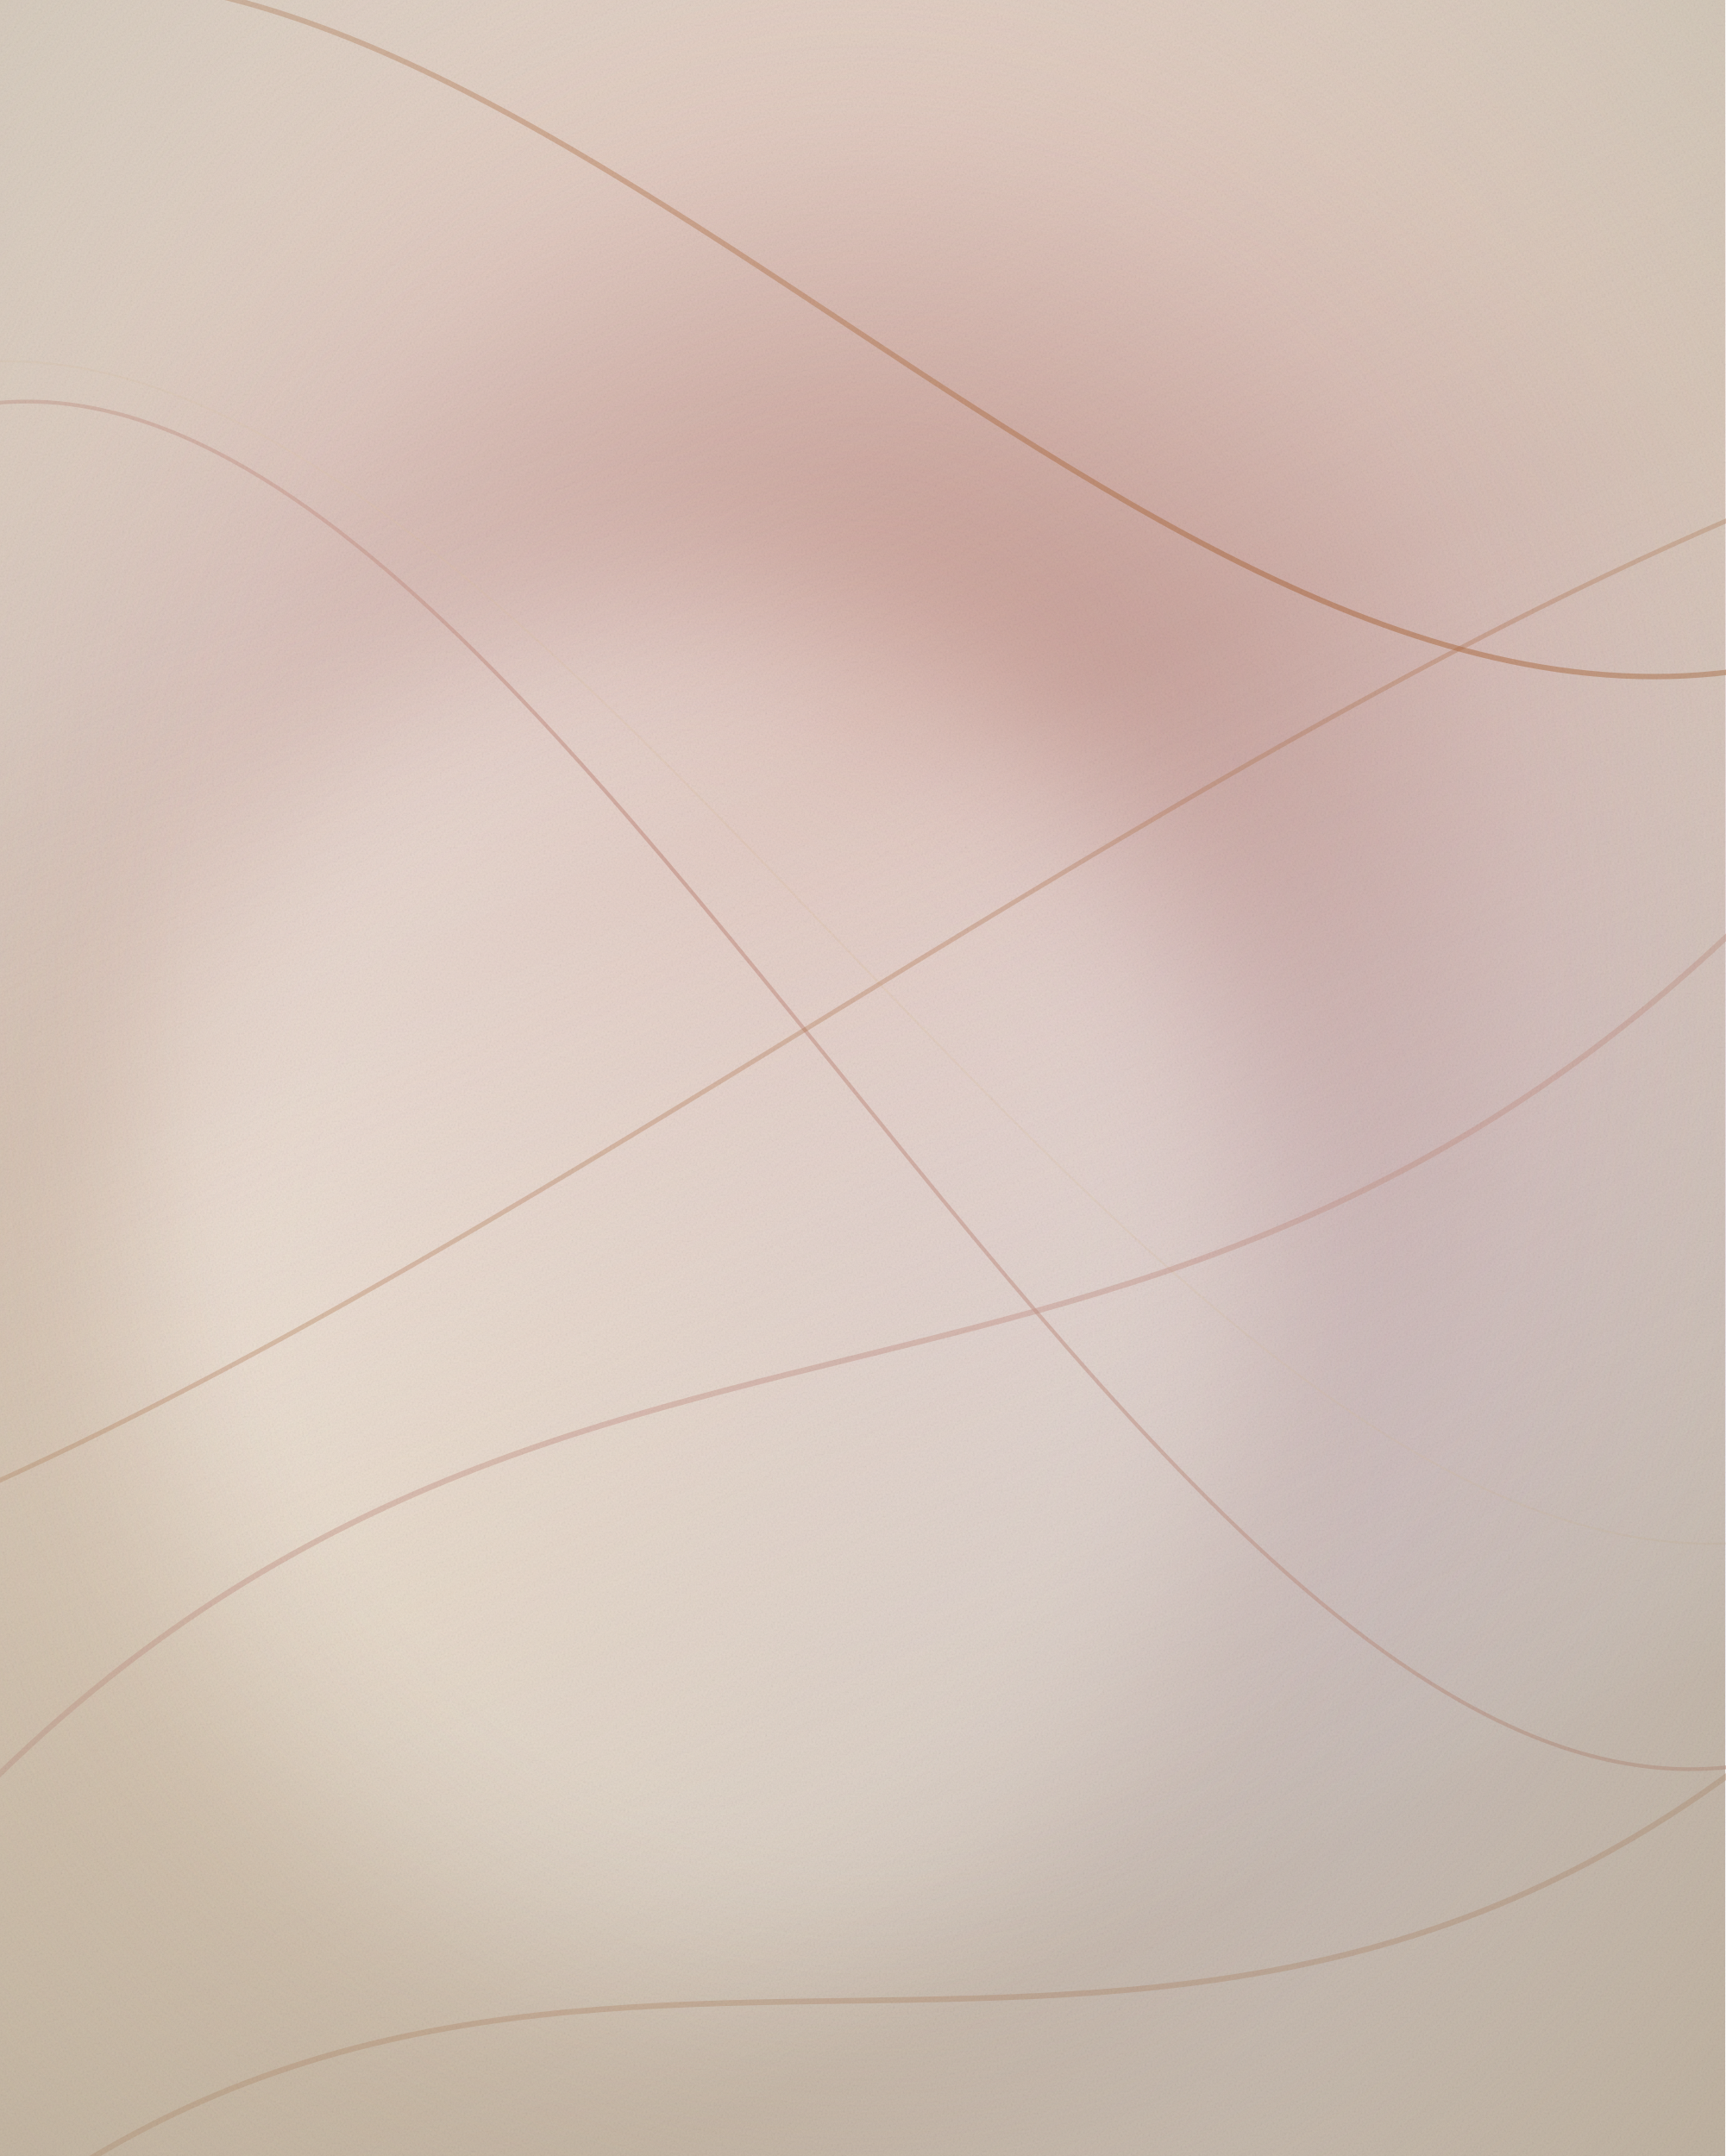
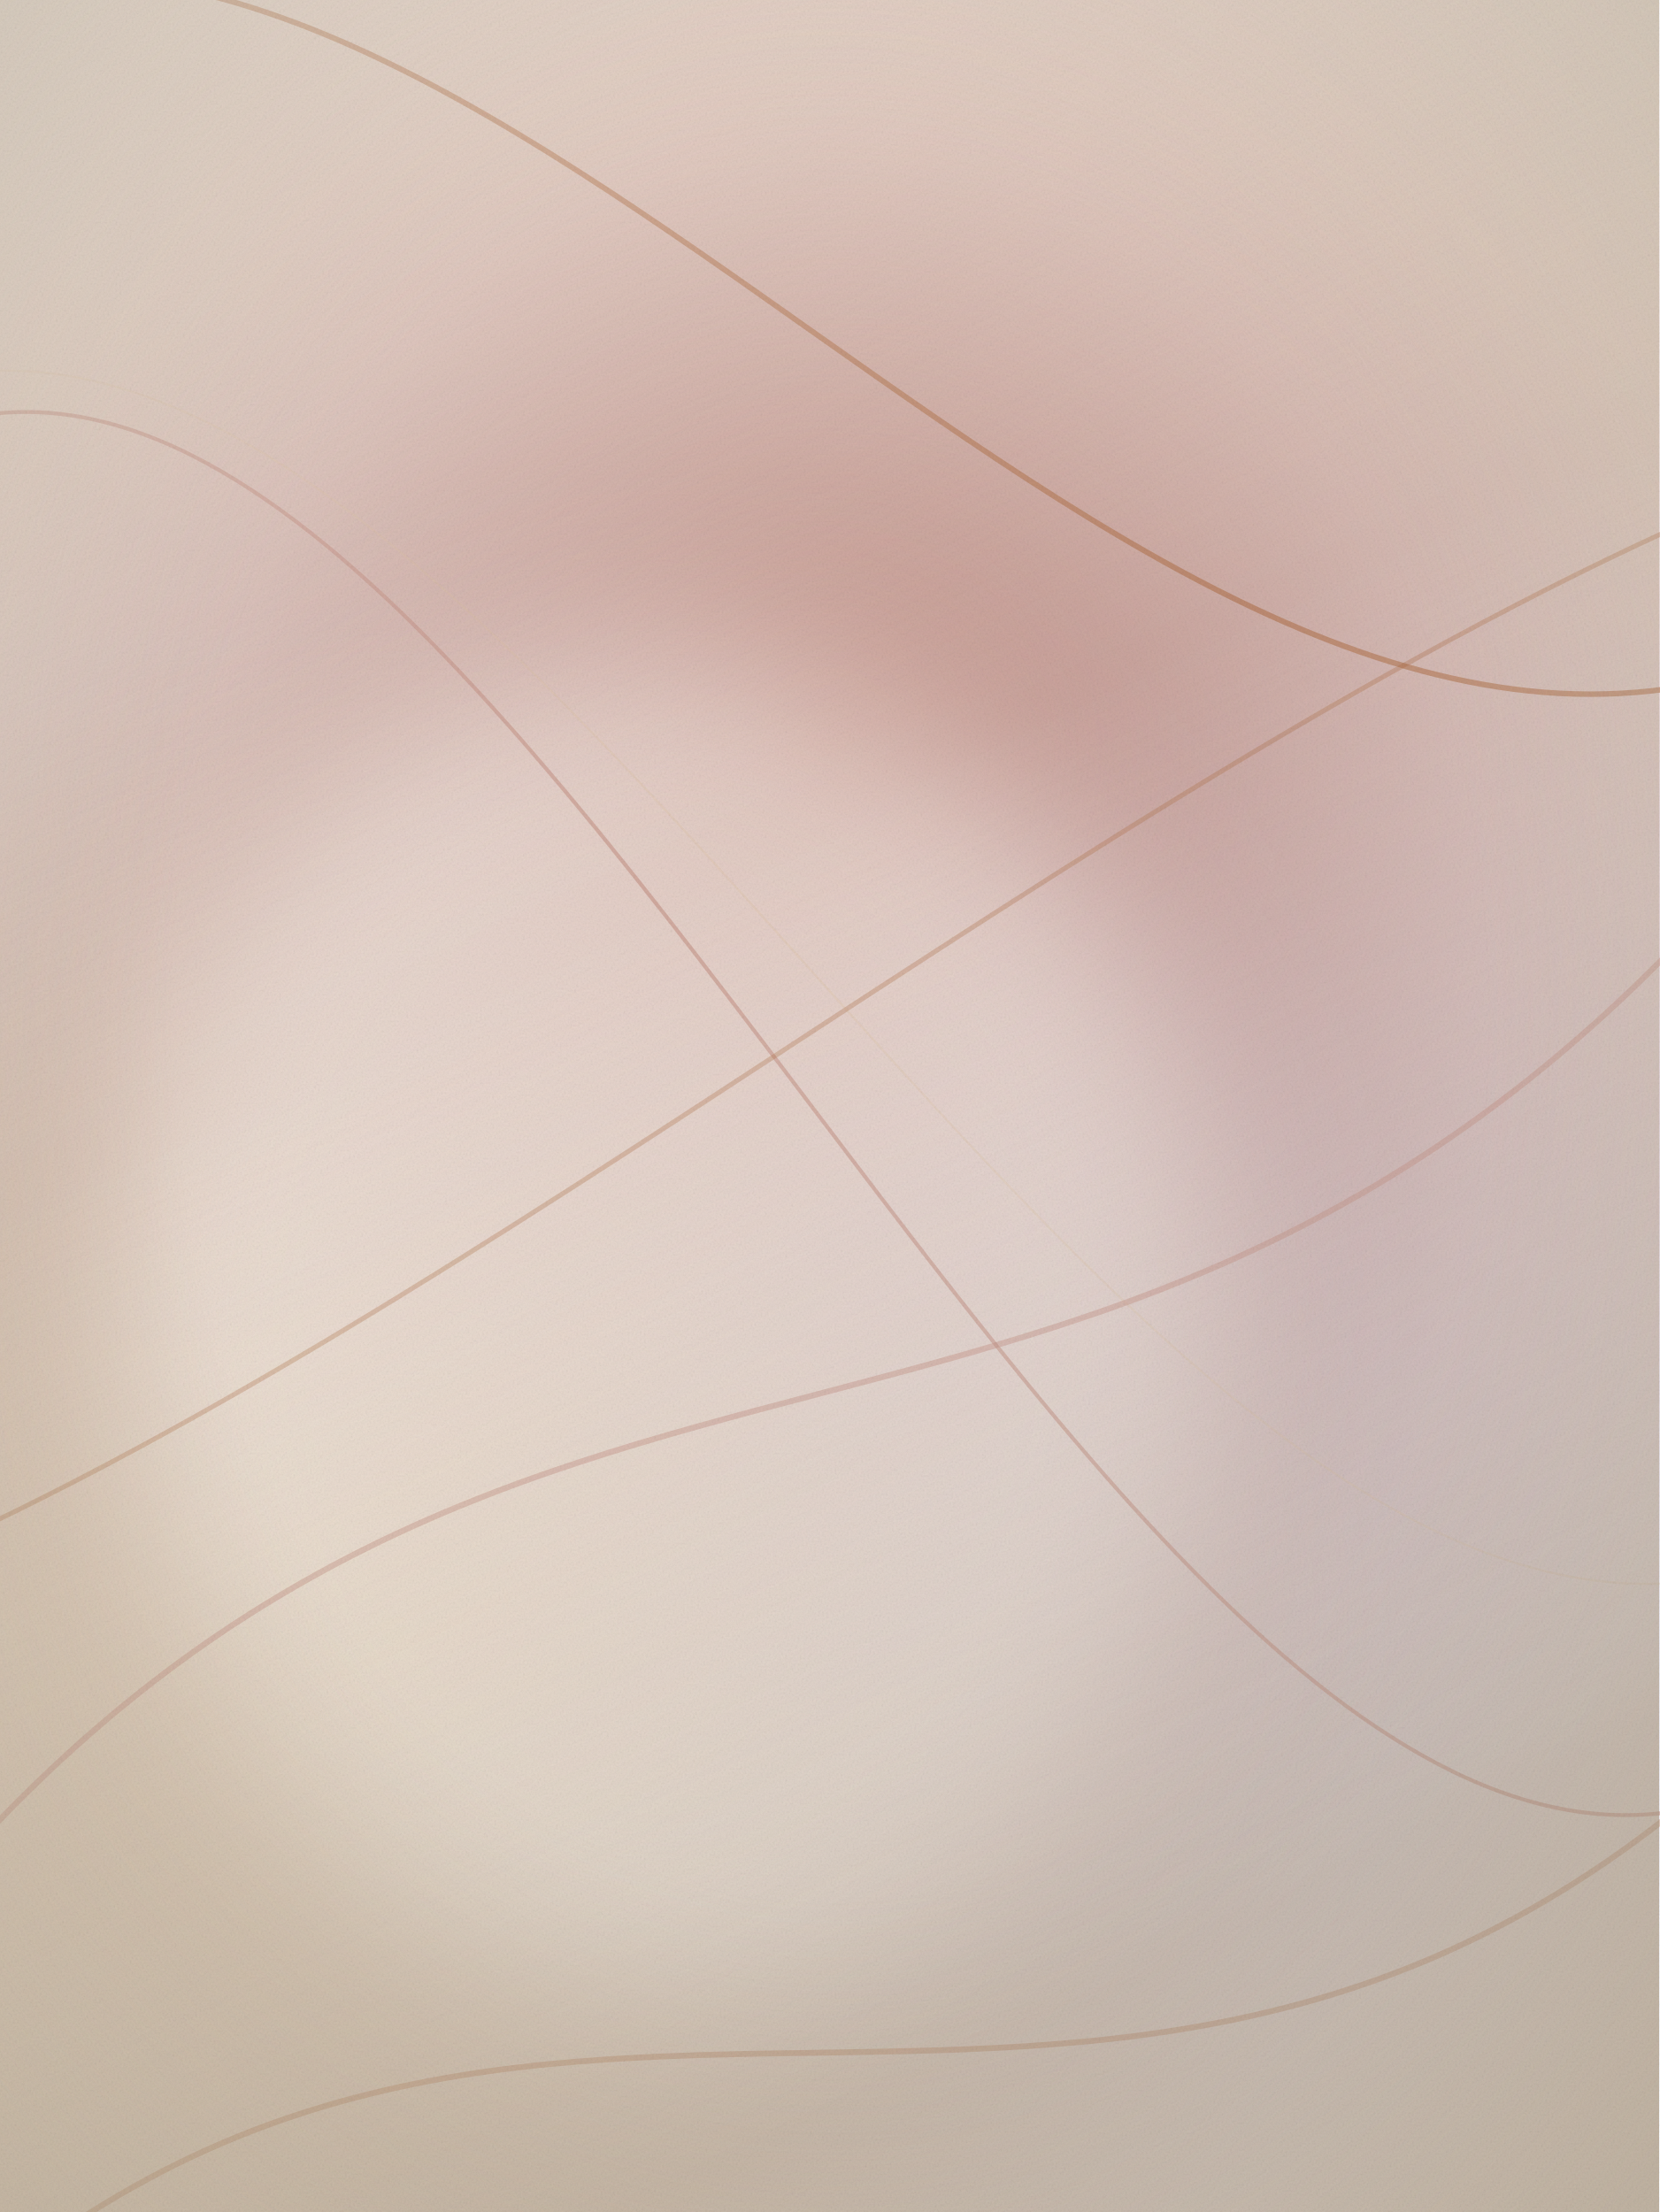
- <svg xmlns="http://www.w3.org/2000/svg" width="960" height="1200" viewBox="0 0 960 1200" role="img" aria-hidden="true">
+ <svg xmlns="http://www.w3.org/2000/svg" width="900" height="1200" viewBox="0 0 900 1200" role="img" aria-hidden="true">
  <defs>
    <radialGradient id="hero-secondary-pool0" cx="50%" cy="50%" r="50%">
      <stop offset="0%" stop-color="#C1B9D2" stop-opacity="0.95" />
      <stop offset="100%" stop-color="#C1B9D2" stop-opacity="0" />
    </radialGradient>
    <radialGradient id="hero-secondary-pool1" cx="50%" cy="50%" r="50%">
      <stop offset="0%" stop-color="#BE8577" stop-opacity="0.81" />
      <stop offset="100%" stop-color="#BE8577" stop-opacity="0" />
    </radialGradient>
    <radialGradient id="hero-secondary-pool2" cx="50%" cy="50%" r="50%">
      <stop offset="0%" stop-color="#D6B88F" stop-opacity="0.67" />
      <stop offset="100%" stop-color="#D6B88F" stop-opacity="0" />
    </radialGradient>
    <linearGradient id="hero-secondary-veil" x1="0" y1="0" x2="0.35" y2="1">
      <stop offset="0%" stop-color="#FFFCF7" stop-opacity="0.34" />
      <stop offset="48%" stop-color="#FAF8F5" stop-opacity="0" />
      <stop offset="100%" stop-color="#A5947F" stop-opacity="0.34" />
    </linearGradient>
    <radialGradient id="hero-secondary-vignette" cx="50%" cy="46%" r="72%">
      <stop offset="55%" stop-color="#A5947F" stop-opacity="0" />
      <stop offset="100%" stop-color="#A5947F" stop-opacity="0.42" />
    </radialGradient>
    <filter id="hero-secondary-grain" x="0" y="0" width="100%" height="100%">
      <feTurbulence type="fractalNoise" baseFrequency="0.9" numOctaves="3" stitchTiles="stitch" />
      <feColorMatrix type="saturate" values="0" />
    </filter>
    <filter id="hero-secondary-soft" x="-30%" y="-30%" width="160%" height="160%">
-       <feGaussianBlur stdDeviation="48" />
+       <feGaussianBlur stdDeviation="45" />
    </filter>
  </defs>
-   <rect width="960" height="1200" fill="#EDE5DA" />
-   <circle cx="498" cy="696.8" r="655.5" fill="url(#hero-secondary-pool0)" />
-   <circle cx="478.5" cy="406.5" r="655.1" fill="url(#hero-secondary-pool1)" />
-   <circle cx="229.5" cy="882.5" r="548.1" fill="url(#hero-secondary-pool2)" />
-   <ellipse cx="382.7" cy="718.9" rx="322.3" ry="393.2" fill="#FFFCF7" opacity="0.5" filter="url(#hero-secondary-soft)" />
+   <rect width="900" height="1200" fill="#EDE5DA" />
+   <circle cx="466.9" cy="696.8" r="655.5" fill="url(#hero-secondary-pool0)" />
+   <circle cx="448.6" cy="406.5" r="655.1" fill="url(#hero-secondary-pool1)" />
+   <circle cx="215.1" cy="882.5" r="548.1" fill="url(#hero-secondary-pool2)" />
+   <ellipse cx="358.8" cy="718.9" rx="302.2" ry="368.7" fill="#FFFCF7" opacity="0.5" filter="url(#hero-secondary-soft)" />
  <g fill="none" stroke-linecap="round">
-     <path d="M -76.8 7.3 C 288 -133.2, 652.8 496.5, 1036.8 356" stroke="#A9663A" stroke-width="3" opacity="0.5" />
-     <path d="M -76.8 248.2 C 288 45.5, 652.8 1162.7, 1036.8 960" stroke="#BE8577" stroke-width="2.1" opacity="0.5" />
-     <path d="M -76.8 216.4 C 288 72.8, 652.8 987.5, 1036.8 843.9" stroke="#D6B88F" stroke-width="1.2" opacity="0.2" />
-     <path d="M -76.8 1302.4 C 288 935.1, 652.8 1292.1, 1036.8 924.8" stroke="#A9663A" stroke-width="3.2" opacity="0.3" />
-     <path d="M -76.8 1071.3 C 288 623.9, 652.8 888.9, 1036.8 441.5" stroke="#BE8577" stroke-width="3.2" opacity="0.4" />
-     <path d="M -76.8 13.2 C 288 -465.2, 652.8 239.4, 1036.8 -239" stroke="#D6B88F" stroke-width="3" opacity="0.5" />
-     <path d="M -76.8 856.7 C 288 711.9, 652.8 403.8, 1036.8 259" stroke="#A9663A" stroke-width="2.6" opacity="0.3" />
+     <path d="M -72 7.3 C 270 -133.2, 612 496.5, 972 356" stroke="#A9663A" stroke-width="3" opacity="0.5" />
+     <path d="M -72 248.2 C 270 45.5, 612 1162.7, 972 960" stroke="#BE8577" stroke-width="2.1" opacity="0.5" />
+     <path d="M -72 216.4 C 270 72.8, 612 987.5, 972 843.9" stroke="#D6B88F" stroke-width="1.2" opacity="0.2" />
+     <path d="M -72 1302.4 C 270 935.1, 612 1292.1, 972 924.8" stroke="#A9663A" stroke-width="3.2" opacity="0.3" />
+     <path d="M -72 1071.3 C 270 623.9, 612 888.9, 972 441.5" stroke="#BE8577" stroke-width="3.2" opacity="0.4" />
+     <path d="M -72 13.2 C 270 -465.2, 612 239.4, 972 -239" stroke="#D6B88F" stroke-width="3" opacity="0.5" />
+     <path d="M -72 856.7 C 270 711.9, 612 403.8, 972 259" stroke="#A9663A" stroke-width="2.6" opacity="0.3" />
  </g>
-   <rect width="960" height="1200" fill="url(#hero-secondary-veil)" />
-   <rect width="960" height="1200" fill="url(#hero-secondary-vignette)" />
-   <rect width="960" height="1200" filter="url(#hero-secondary-grain)" opacity="0.16" style="mix-blend-mode:multiply" />
+   <rect width="900" height="1200" fill="url(#hero-secondary-veil)" />
+   <rect width="900" height="1200" fill="url(#hero-secondary-vignette)" />
+   <rect width="900" height="1200" filter="url(#hero-secondary-grain)" opacity="0.16" style="mix-blend-mode:multiply" />
</svg>
